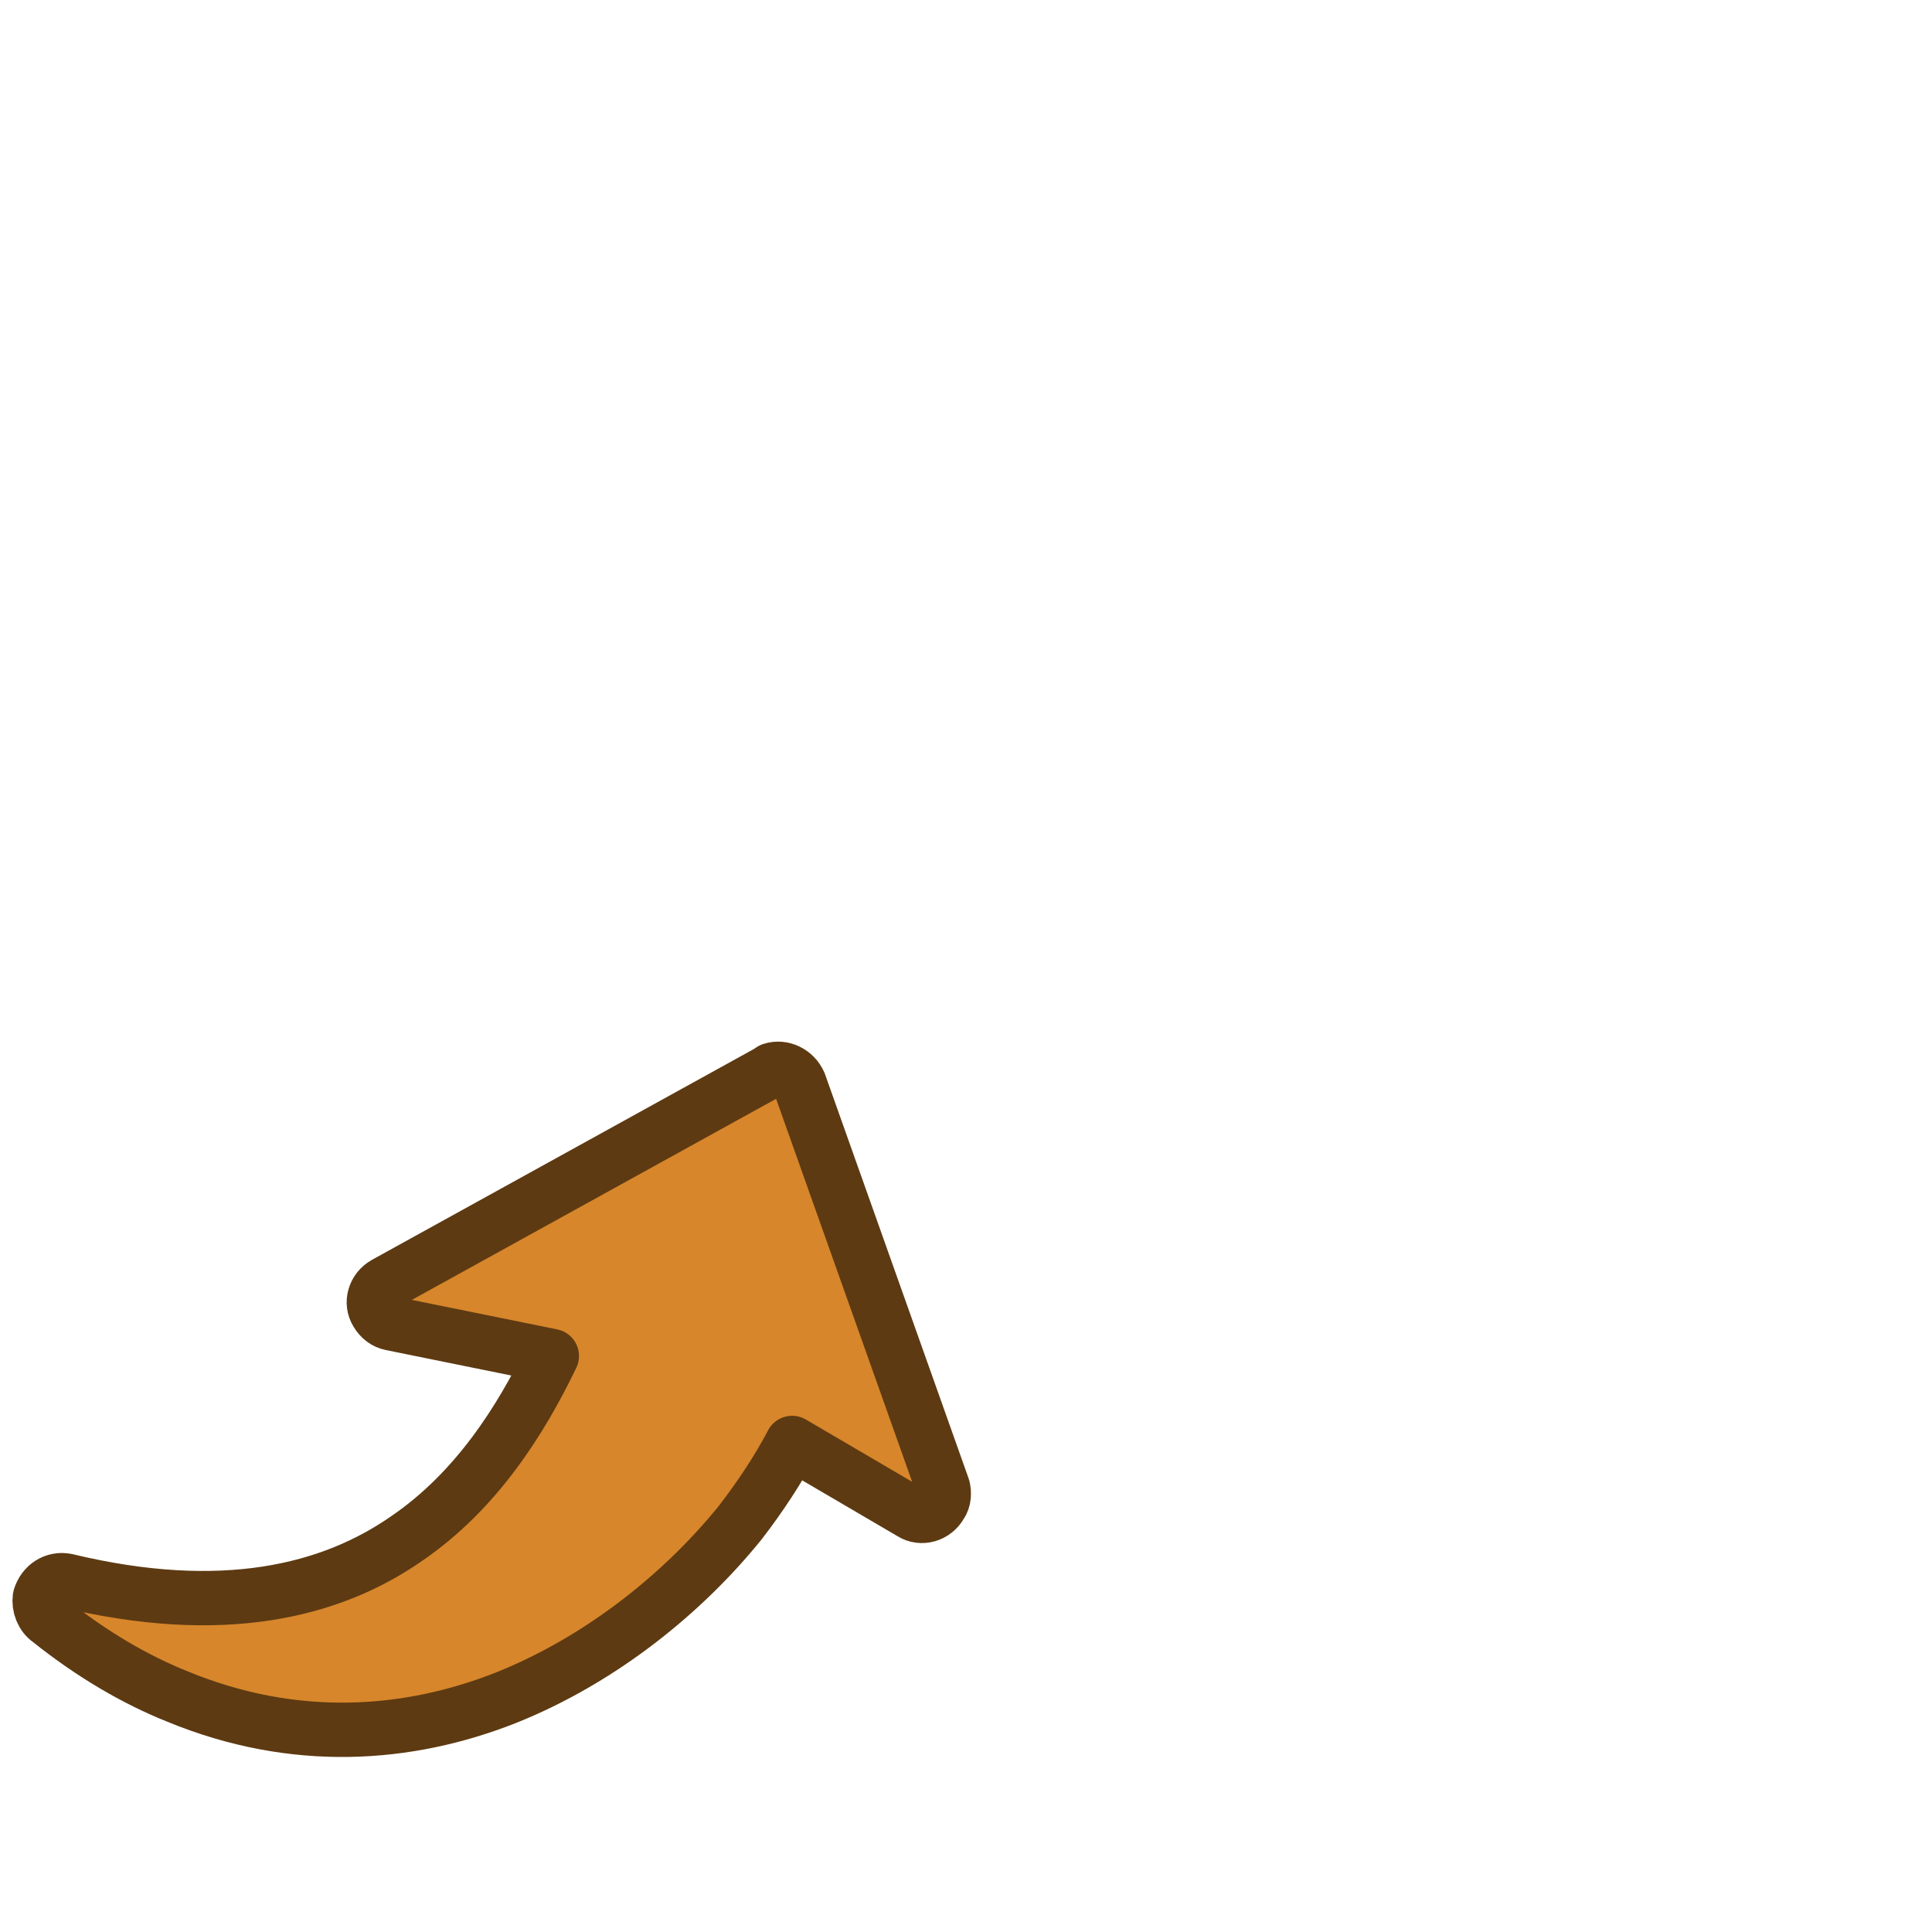
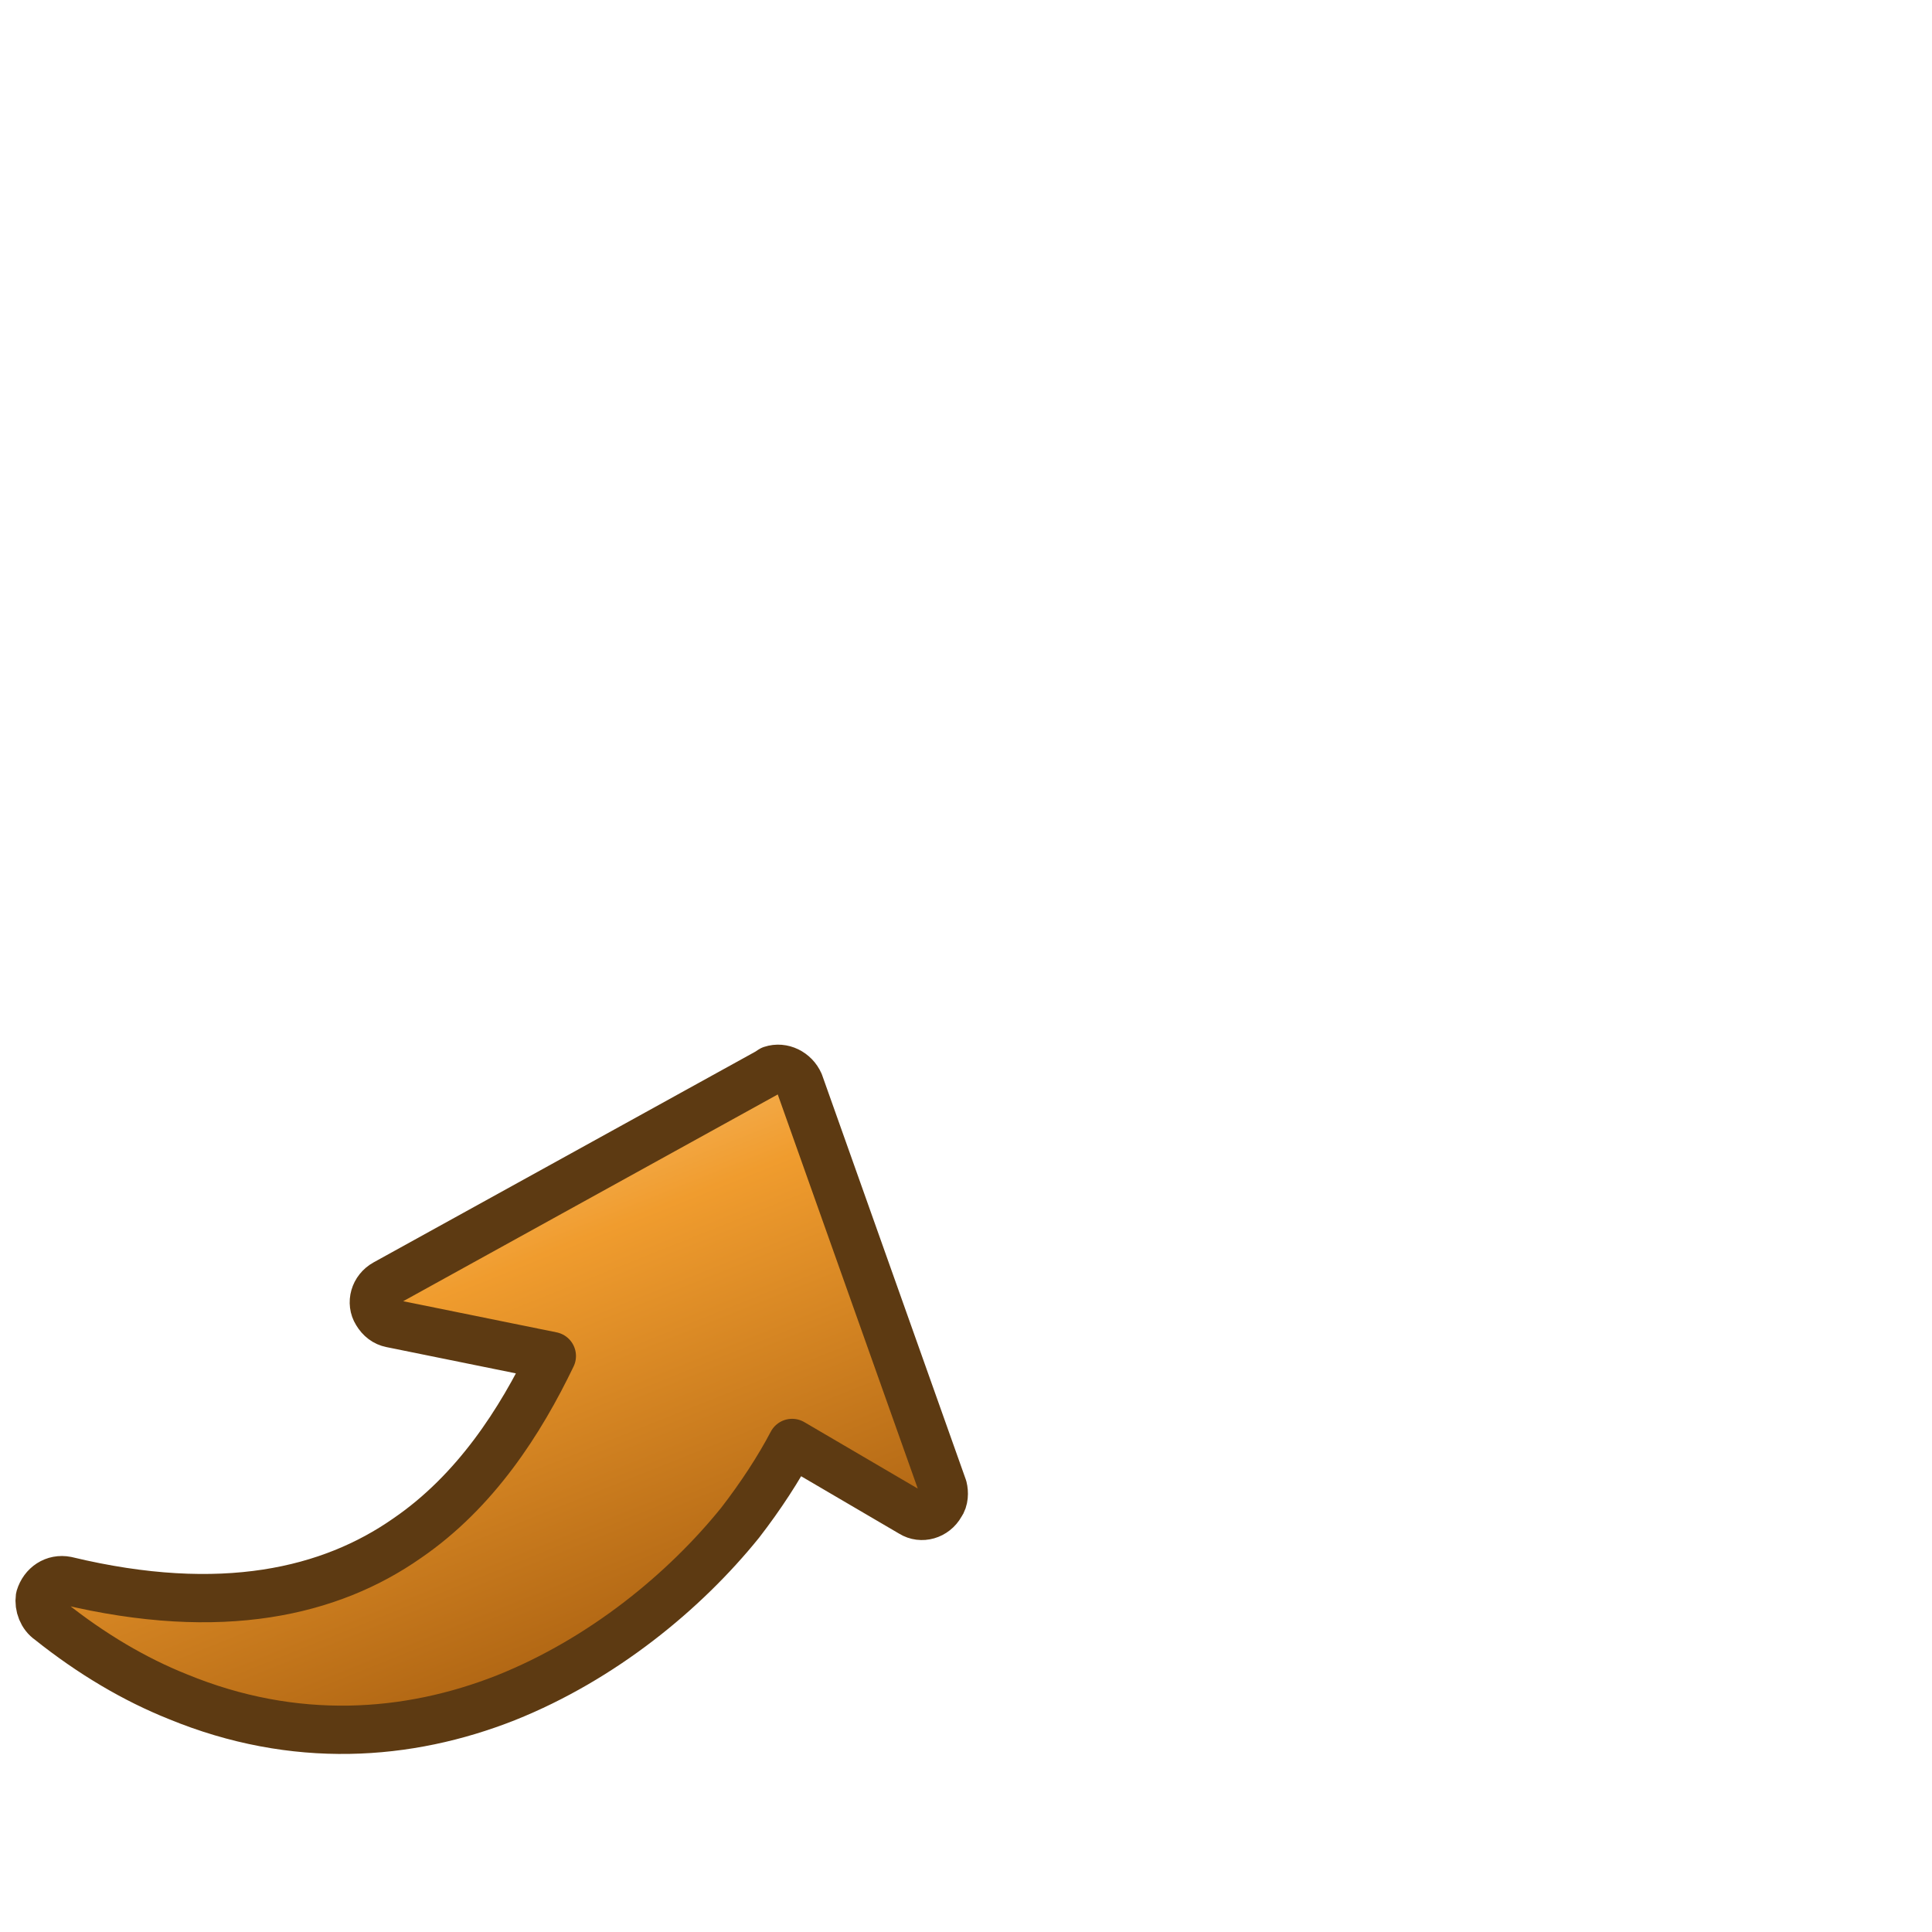
<svg xmlns="http://www.w3.org/2000/svg" viewBox="0 0 16 16">
-   <path d="M 4.57 11.23 L 3.24 10.96 C 3.19 10.95 3.15 10.92 3.12 10.87 C 3.07 10.79 3.1 10.68 3.19 10.63 L 6.36 8.88 L 6.39 8.86 C 6.48 8.83 6.58 8.88 6.62 8.97 L 7.81 12.32 C 7.82 12.36 7.82 12.42 7.79 12.46 C 7.74 12.55 7.63 12.58 7.55 12.53 L 6.56 11.95 C 6.45 12.16 6.3 12.39 6.13 12.61 C 5.67 13.18 4.99 13.74 4.19 14.06 C 3.38 14.38 2.44 14.45 1.47 14.05 C 1.12 13.91 0.76 13.7 0.41 13.42 C 0.35 13.38 0.32 13.3 0.33 13.23 C 0.36 13.13 0.45 13.07 0.55 13.09 C 1.84 13.4 2.74 13.18 3.37 12.74 C 3.94 12.35 4.31 11.77 4.57 11.23 Z" fill="#d7862b" stroke="#5d3a12" stroke-width="0.45" stroke-linejoin="round" />
+   <defs>
+     <linearGradient id="arr_ed2k_connecting" x1="0" y1="0" x2="0.55" y2="1">
+       <stop offset="0" stop-color="#ffdfae" />
+       <stop offset="0.45" stop-color="#f09c2e" />
+       <stop offset="1" stop-color="#a85f10" />
+     </linearGradient>
+   </defs>
+   <path d="M 4.57 11.23 L 3.24 10.96 C 3.19 10.95 3.15 10.92 3.12 10.87 C 3.07 10.79 3.1 10.68 3.19 10.63 L 6.36 8.88 L 6.39 8.86 C 6.48 8.83 6.58 8.88 6.62 8.97 L 7.81 12.32 C 7.82 12.36 7.82 12.42 7.79 12.46 C 7.74 12.55 7.63 12.58 7.55 12.53 L 6.56 11.95 C 6.45 12.16 6.3 12.39 6.13 12.61 C 5.67 13.18 4.99 13.74 4.19 14.06 C 3.38 14.38 2.44 14.45 1.47 14.05 C 1.12 13.91 0.76 13.7 0.41 13.42 C 0.35 13.38 0.32 13.3 0.33 13.23 C 0.36 13.13 0.45 13.07 0.55 13.09 C 1.84 13.4 2.74 13.18 3.37 12.74 C 3.94 12.35 4.31 11.77 4.57 11.23 Z" fill="url(#arr_ed2k_connecting)" stroke="#5d3a12" stroke-width="0.4" stroke-linejoin="round" />
</svg>
